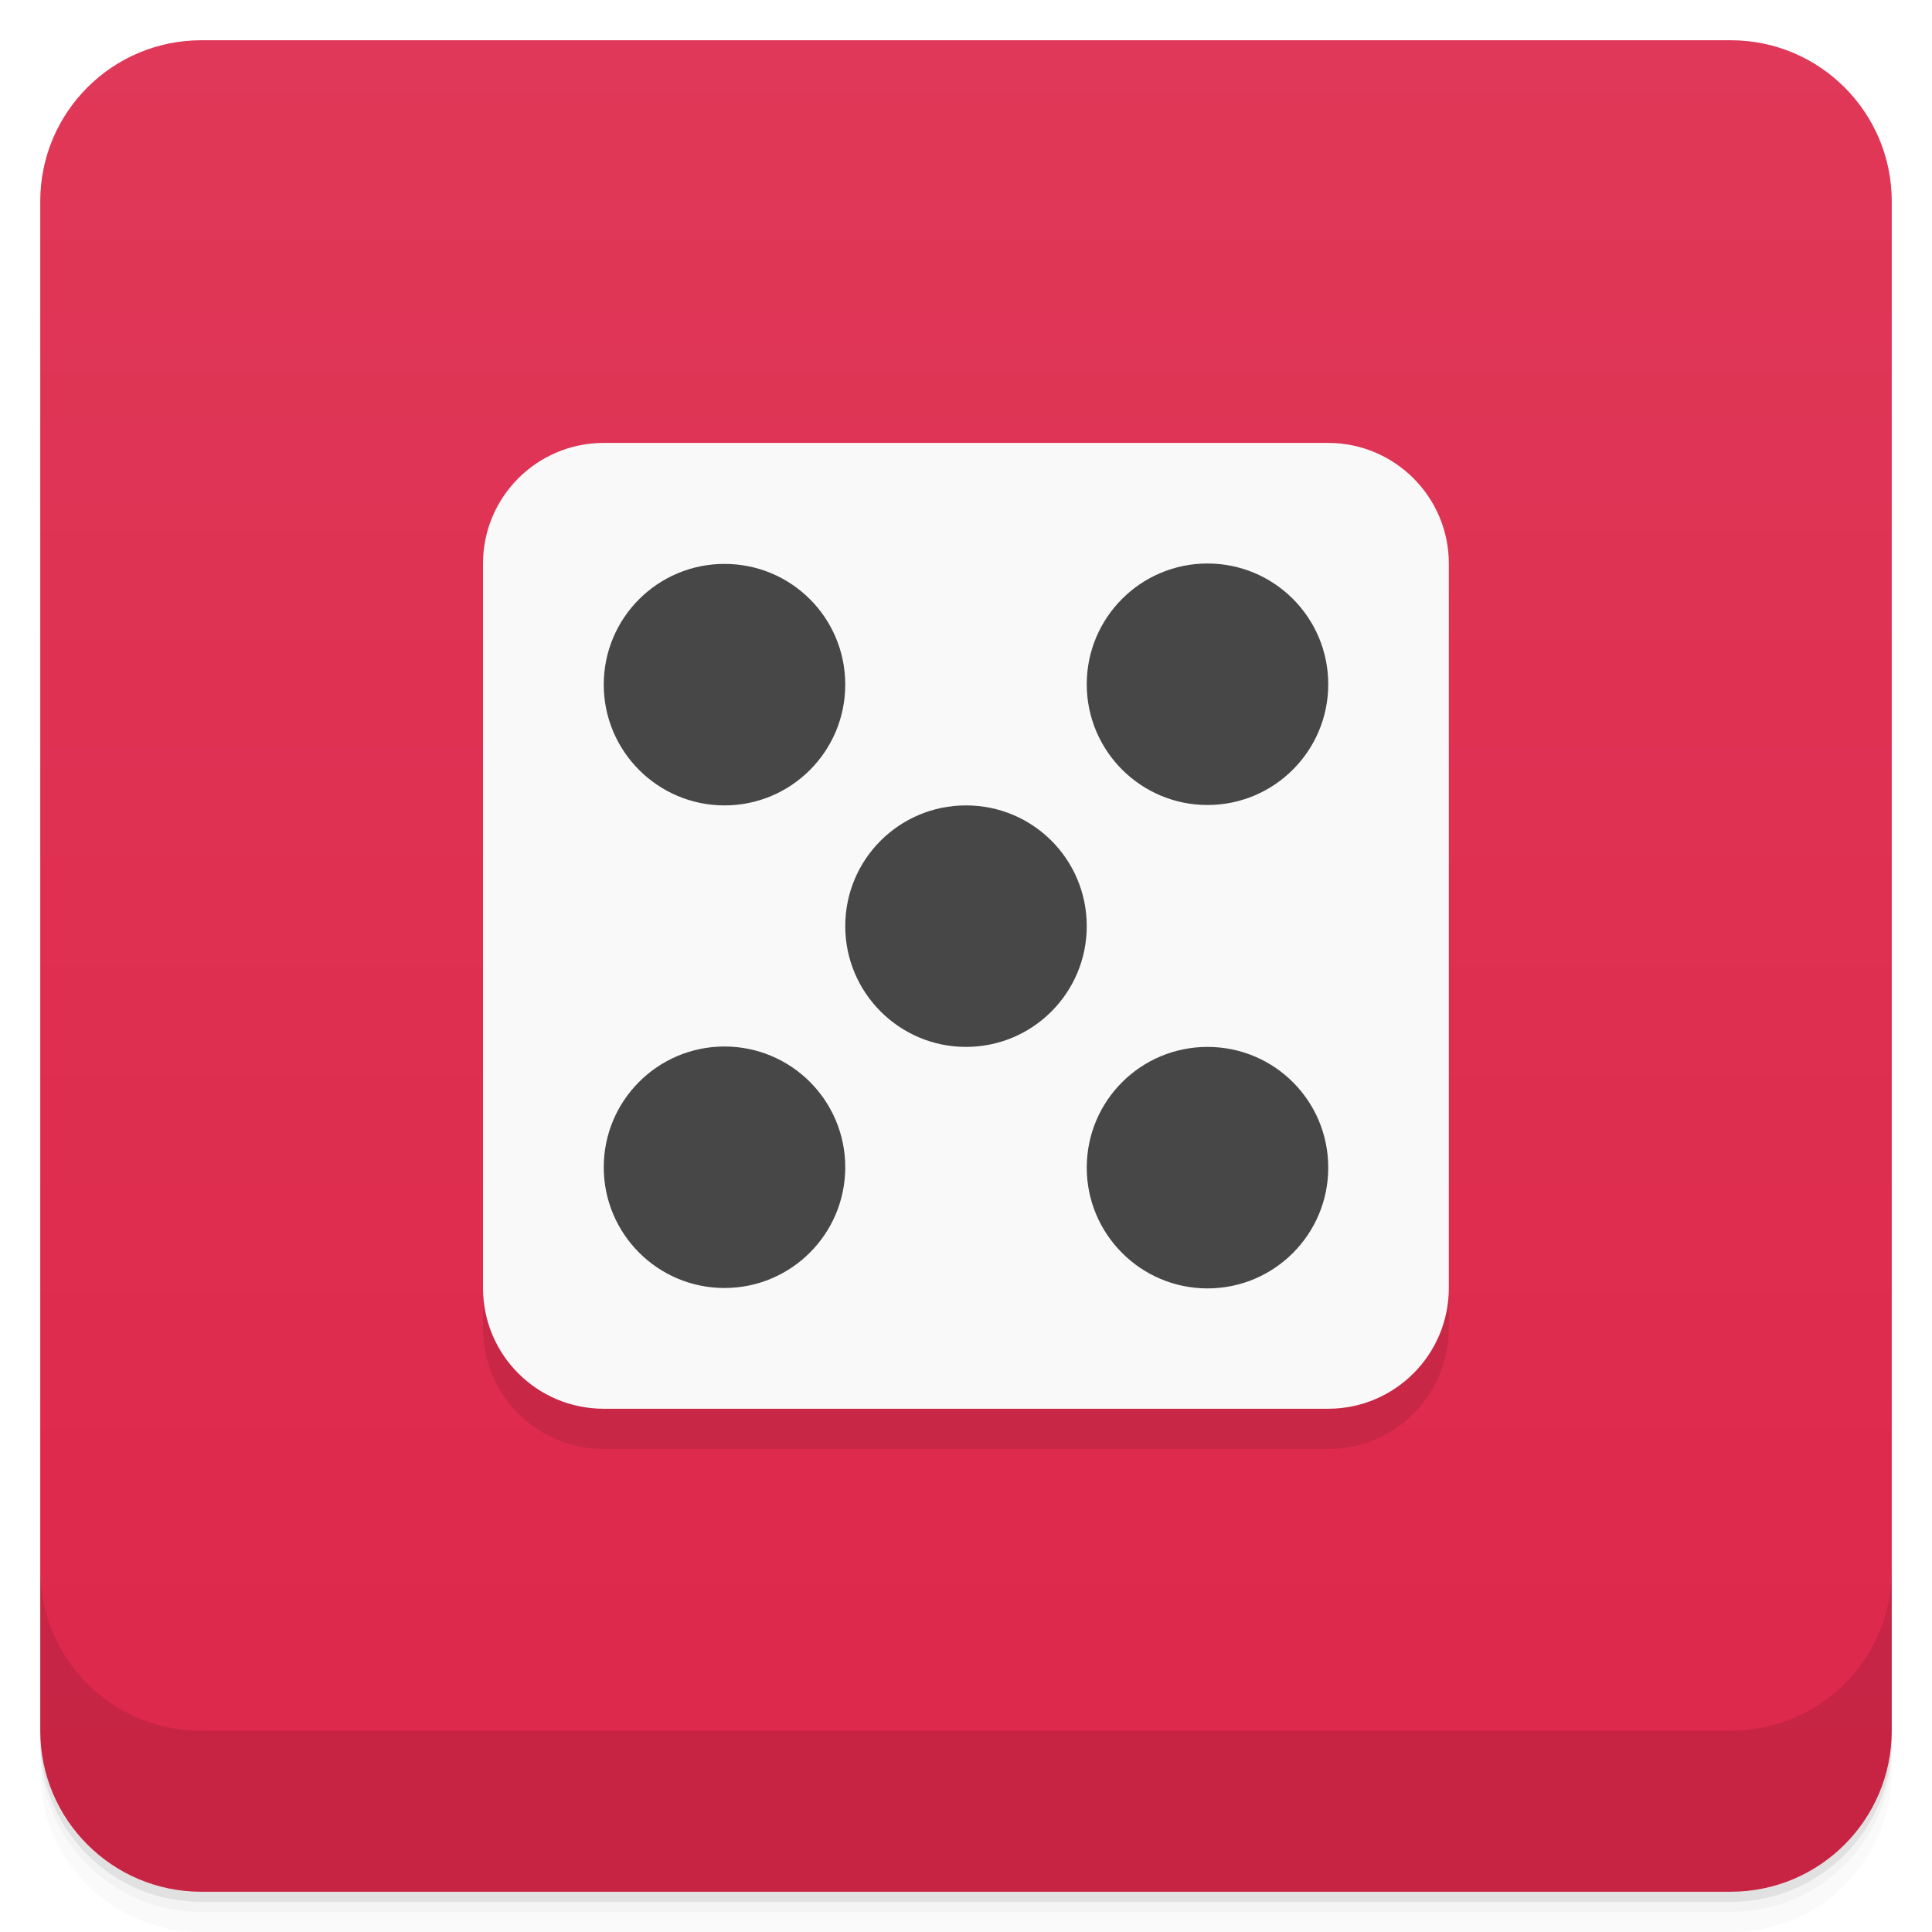
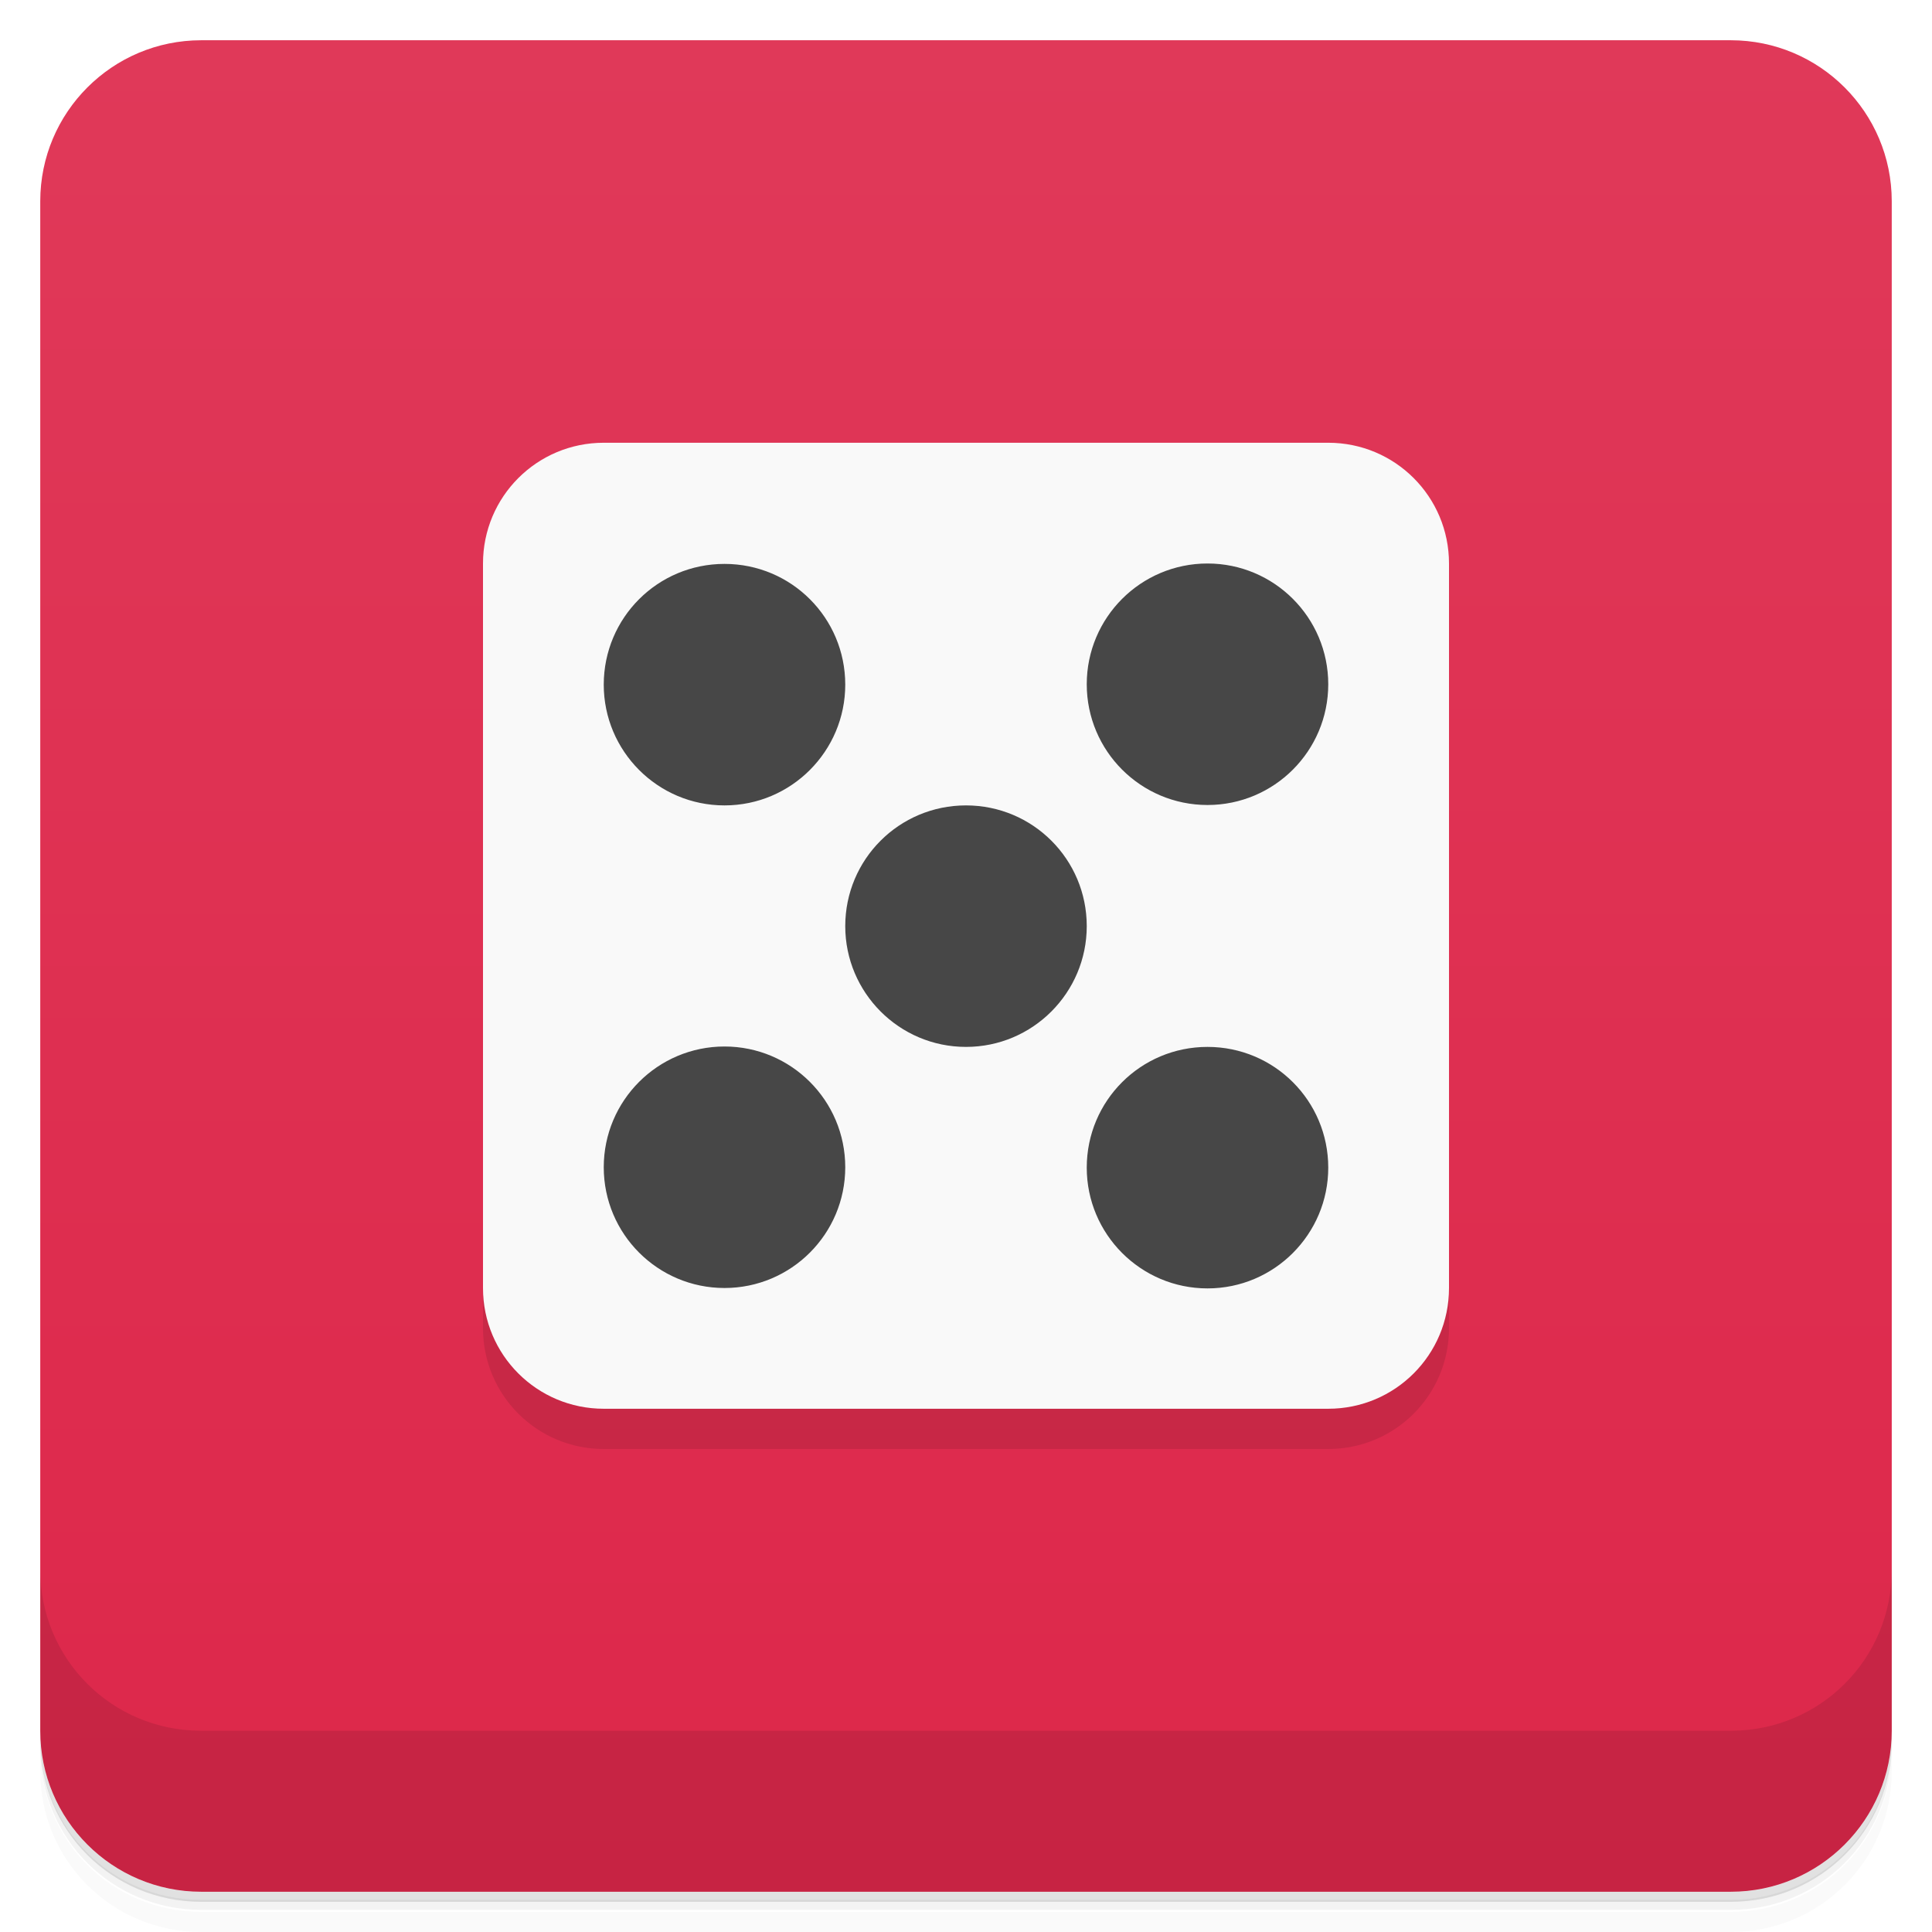
- <svg xmlns="http://www.w3.org/2000/svg" width="48" height="48" version="1.1" viewBox="0 0 48 48">
+ <svg xmlns="http://www.w3.org/2000/svg" version="1.1" viewBox="0 0 48 48">
  <defs>
-     <linearGradient id="linearGradient4501" x1="-47" x2="-1" y1="2.8779e-15" y2="6.1232e-17" gradientUnits="userSpaceOnUse">
-       <stop style="stop-color:#dd274a" offset="0" />
-       <stop style="stop-color:#e03858" offset="1" />
+     <linearGradient id="bg" x2="0" y1="1" y2="47" gradientUnits="userSpaceOnUse">
+       <stop style="stop-color:#e03959" offset="0" />
+       <stop style="stop-color:#dd274a" offset="1" />
    </linearGradient>
  </defs>
-   <g transform="translate(0 3.949e-5)">
-     <path d="m1 43v0.25c0 2.216 1.784 4 4 4h38c2.216 0 4-1.784 4-4v-0.25c0 2.216-1.784 4-4 4h-38c-2.216 0-4-1.784-4-4zm0 0.5v0.5c0 2.216 1.784 4 4 4h38c2.216 0 4-1.784 4-4v-0.5c0 2.216-1.784 4-4 4h-38c-2.216 0-4-1.784-4-4z" style="opacity:.02" />
-     <path d="m1 43.25v0.25c0 2.216 1.784 4 4 4h38c2.216 0 4-1.784 4-4v-0.25c0 2.216-1.784 4-4 4h-38c-2.216 0-4-1.784-4-4z" style="opacity:.05" />
-     <path d="m1 43v0.25c0 2.216 1.784 4 4 4h38c2.216 0 4-1.784 4-4v-0.25c0 2.216-1.784 4-4 4h-38c-2.216 0-4-1.784-4-4z" style="opacity:.1" />
-   </g>
-   <rect transform="rotate(-90)" x="-47" y="1" width="46" height="46" rx="4" style="fill:url(#linearGradient4501)" />
-   <g transform="translate(0 3.949e-5)">
-     <g transform="translate(0 -1004.4)">
-       <path d="m1 1043.4v4c0 2.216 1.784 4 4 4h38c2.216 0 4-1.784 4-4v-4c0 2.216-1.784 4-4 4h-38c-2.216 0-4-1.784-4-4z" style="opacity:.1" />
-     </g>
-   </g>
-   <g transform="translate(-1 -.992)">
-     <g transform="translate(1,1)">
-       <g style="opacity:.1">
-         <path d="m15 11.996h17.996c1.656 0 3 1.344 3 3v17.996c0 1.656-1.344 3-3 3h-17.996c-1.66 0-3-1.344-3-3v-17.996c0-1.66 1.344-3 3-3" />
-         <path d="m27 24c0 1.656-1.344 3-3 3-1.66 0-3-1.344-3-3 0-1.66 1.34-3 3-3 1.656 0 3 1.34 3 3" />
-         <path d="m33 18c0 1.656-1.344 3-3 3-1.66 0-3-1.344-3-3 0-1.66 1.34-3 3-3 1.656 0 3 1.34 3 3" />
-         <path d="m21 30c0 1.656-1.344 3-3 3-1.66 0-3-1.344-3-3 0-1.66 1.34-3 3-3 1.656 0 3 1.34 3 3" />
-       </g>
-     </g>
-   </g>
-   <path d="m15 11.004h17.996c1.656 0 3 1.344 3 3v17.996c0 1.656-1.344 3-3 3h-17.996c-1.66 0-3-1.344-3-3v-17.996c0-1.66 1.344-3 3-3" style="fill:#f9f9f9" />
-   <path d="m30 14a3 3 0 0 0-3 3 3 3 0 0 0 3 3 3 3 0 0 0 3-3 3 3 0 0 0-3-3zm-12 0.01c-1.656 0-3 1.338-3 3 0 1.654 1.344 3 3 3 1.66 0 3-1.346 3-3 0-1.662-1.34-3-3-3zm6 6c-1.656 0-3 1.338-3 3 0 1.654 1.344 3 3 3 1.66 0 3-1.346 3-3 0-1.662-1.34-3-3-3zm-6 5.99a3 3 0 0 0-3 3 3 3 0 0 0 3 3 3 3 0 0 0 3-3 3 3 0 0 0-3-3zm12 0.01c-1.656 0-3 1.338-3 3 0 1.654 1.344 3 3 3 1.66 0 3-1.346 3-3 0-1.662-1.34-3-3-3z" style="fill:#474747" />
+   <path d="m1 43v0.25c0 2.22 1.78 4 4 4h38c2.22 0 4-1.78 4-4v-0.25c0 2.22-1.78 4-4 4h-38c-2.22 0-4-1.78-4-4zm0 0.5v0.5c0 2.22 1.78 4 4 4h38c2.22 0 4-1.78 4-4v-0.5c0 2.22-1.78 4-4 4h-38c-2.22 0-4-1.78-4-4z" style="opacity:.02" />
+   <path d="m1 43.2v0.25c0 2.22 1.78 4 4 4h38c2.22 0 4-1.78 4-4v-0.25c0 2.22-1.78 4-4 4h-38c-2.22 0-4-1.78-4-4z" style="opacity:.05" />
+   <path d="m1 43v0.25c0 2.22 1.78 4 4 4h38c2.22 0 4-1.78 4-4v-0.25c0 2.22-1.78 4-4 4h-38c-2.22 0-4-1.78-4-4z" style="opacity:.1" />
+   <rect x="1" y="1" width="46" height="46" rx="4" style="fill:url(#bg)" />
+   <path d="m1 39v4c0 2.22 1.78 4 4 4h38c2.22 0 4-1.78 4-4v-4c0 2.22-1.78 4-4 4h-38c-2.22 0-4-1.78-4-4z" style="opacity:.1" />
+   <path d="m15 12h18c1.66 0 3 1.34 3 3v18c0 1.66-1.34 3-3 3h-18c-1.66 0-3-1.34-3-3v-18c0-1.66 1.34-3 3-3" style="opacity:.1" />
+   <path d="m15 11h18c1.66 0 3 1.34 3 3v18c0 1.66-1.34 3-3 3h-18c-1.66 0-3-1.34-3-3v-18c0-1.66 1.34-3 3-3" style="fill:#f9f9f9" />
+   <path d="m30 14a3 3 0 0 0-3 3 3 3 0 0 0 3 3 3 3 0 0 0 3-3 3 3 0 0 0-3-3zm-12 0.01c-1.66 0-3 1.34-3 3 0 1.65 1.34 3 3 3s3-1.35 3-3c0-1.66-1.34-3-3-3zm6 6c-1.66 0-3 1.34-3 3 0 1.65 1.34 3 3 3s3-1.35 3-3c0-1.66-1.34-3-3-3zm-6 5.99a3 3 0 0 0-3 3 3 3 0 0 0 3 3 3 3 0 0 0 3-3 3 3 0 0 0-3-3zm12 0.01c-1.66 0-3 1.34-3 3 0 1.65 1.34 3 3 3s3-1.35 3-3c0-1.66-1.34-3-3-3z" style="fill:#474747" />
</svg>
